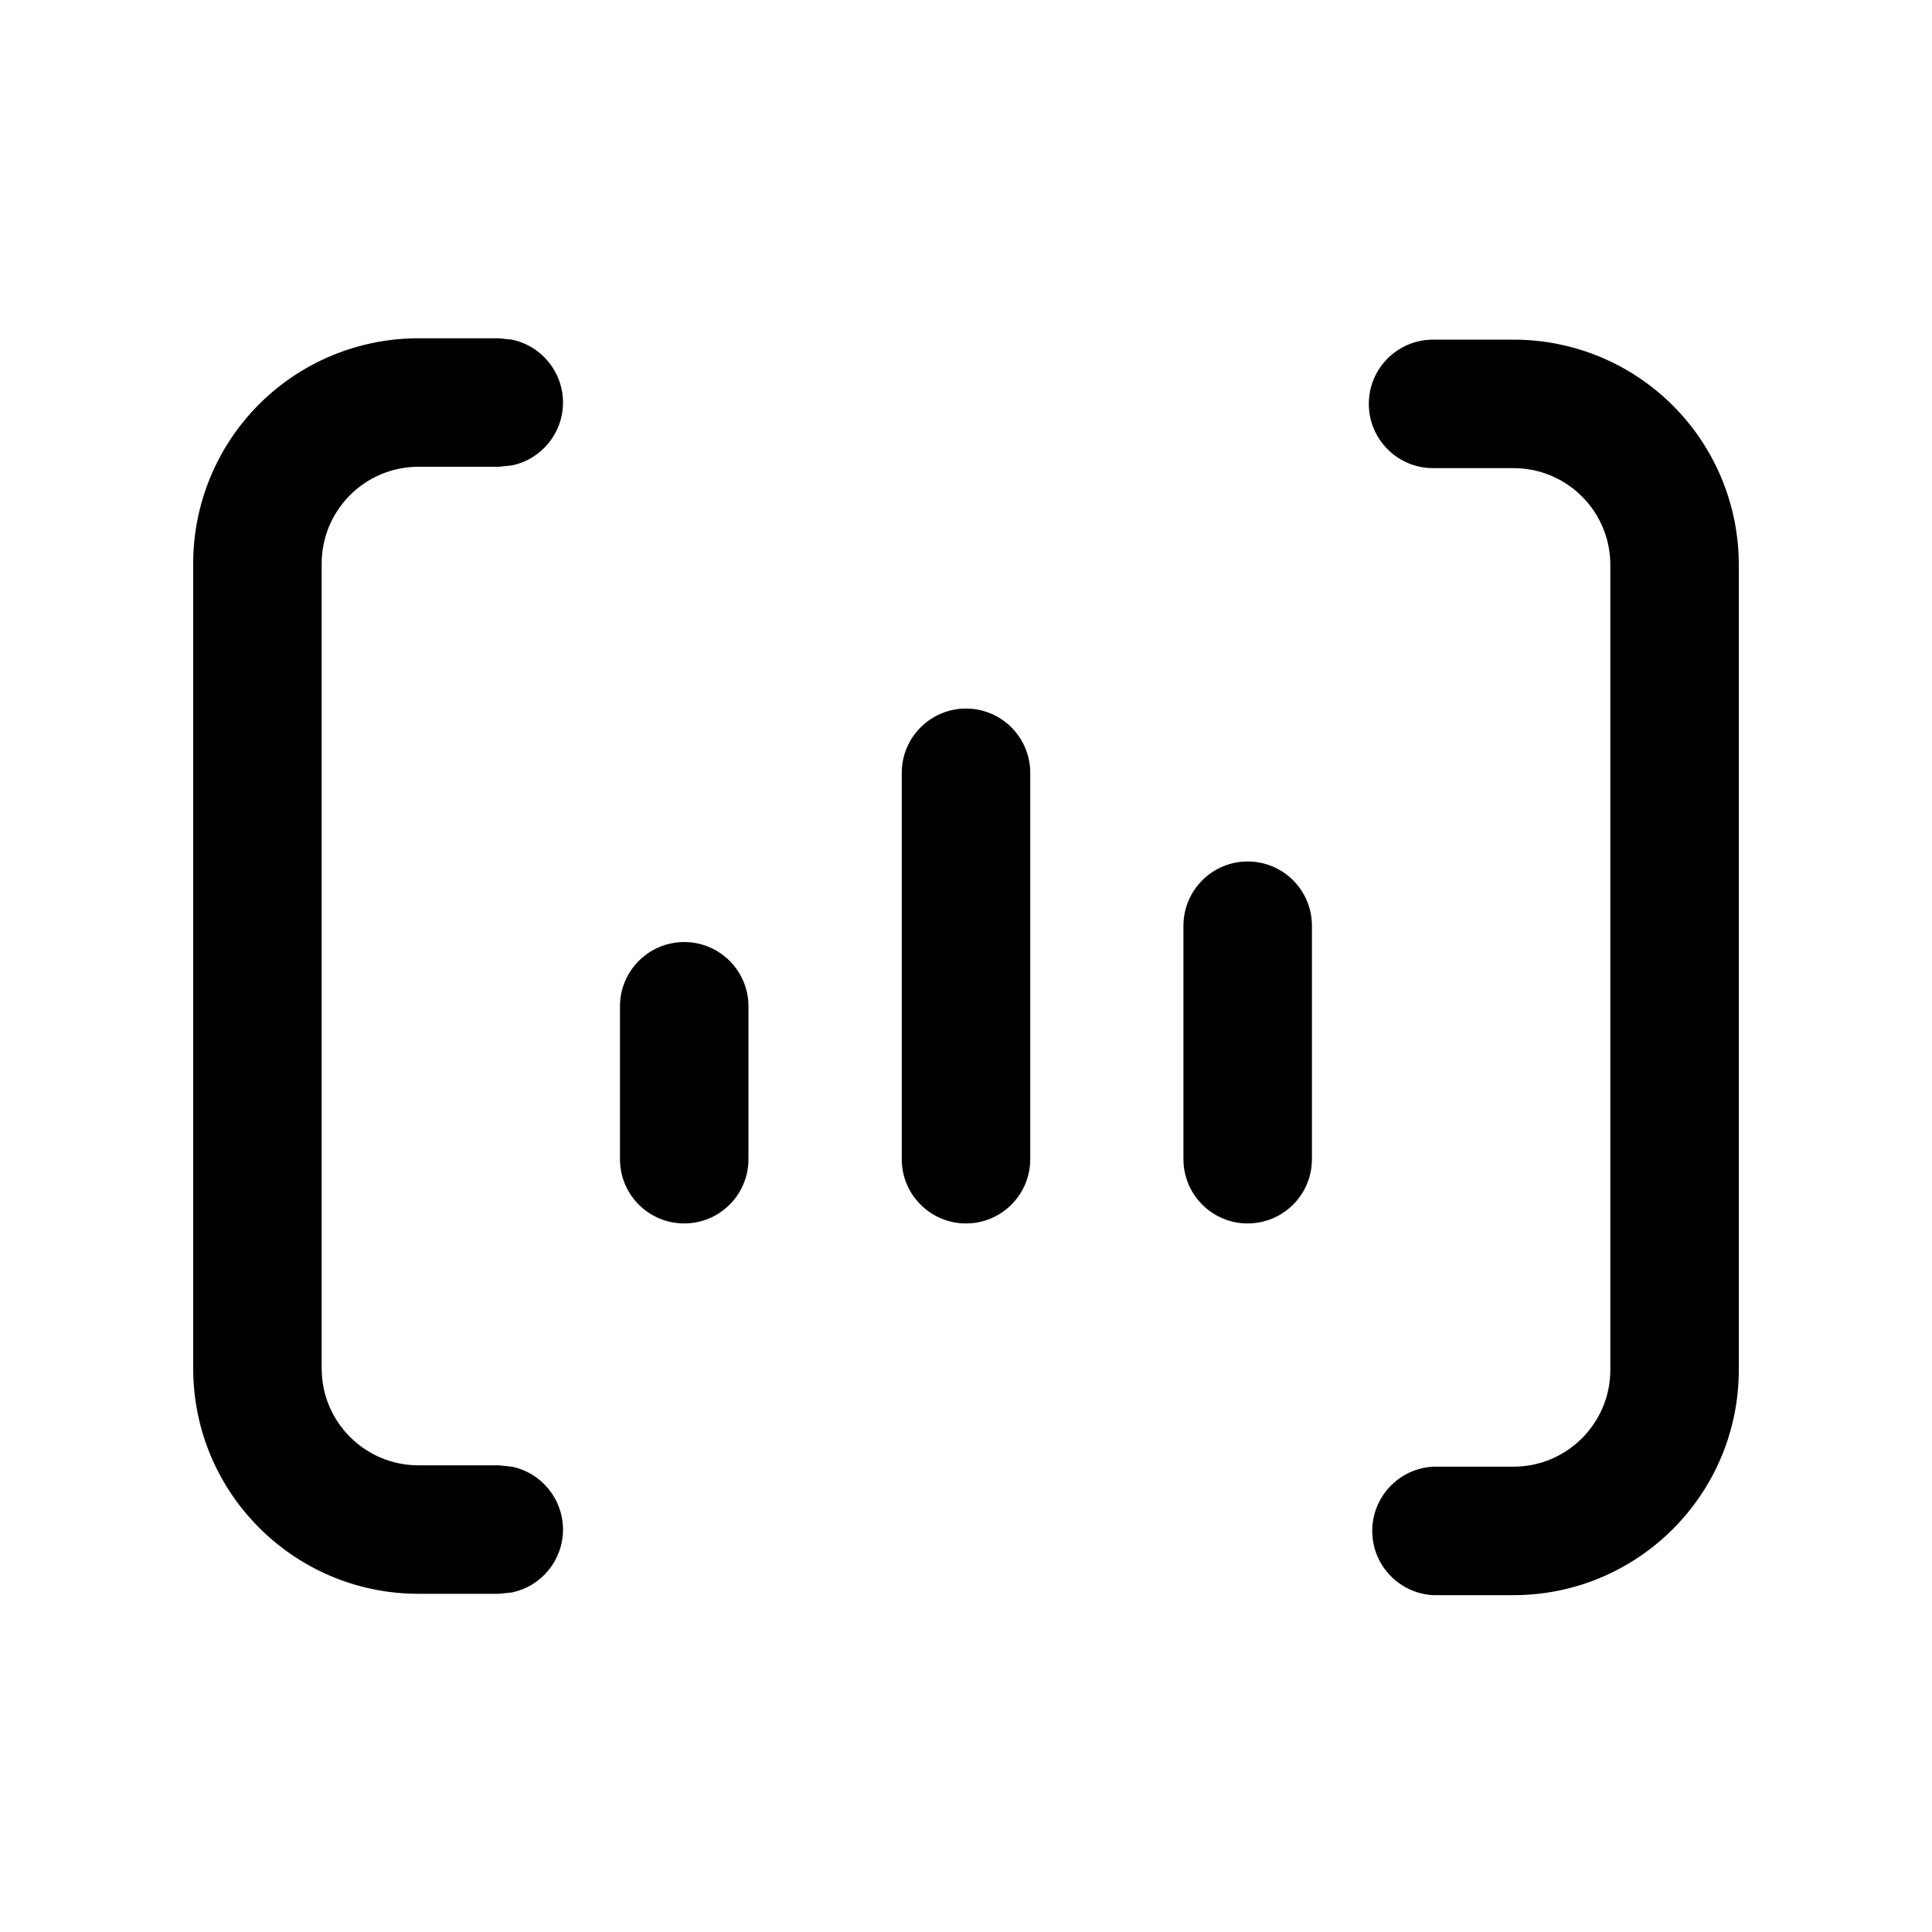
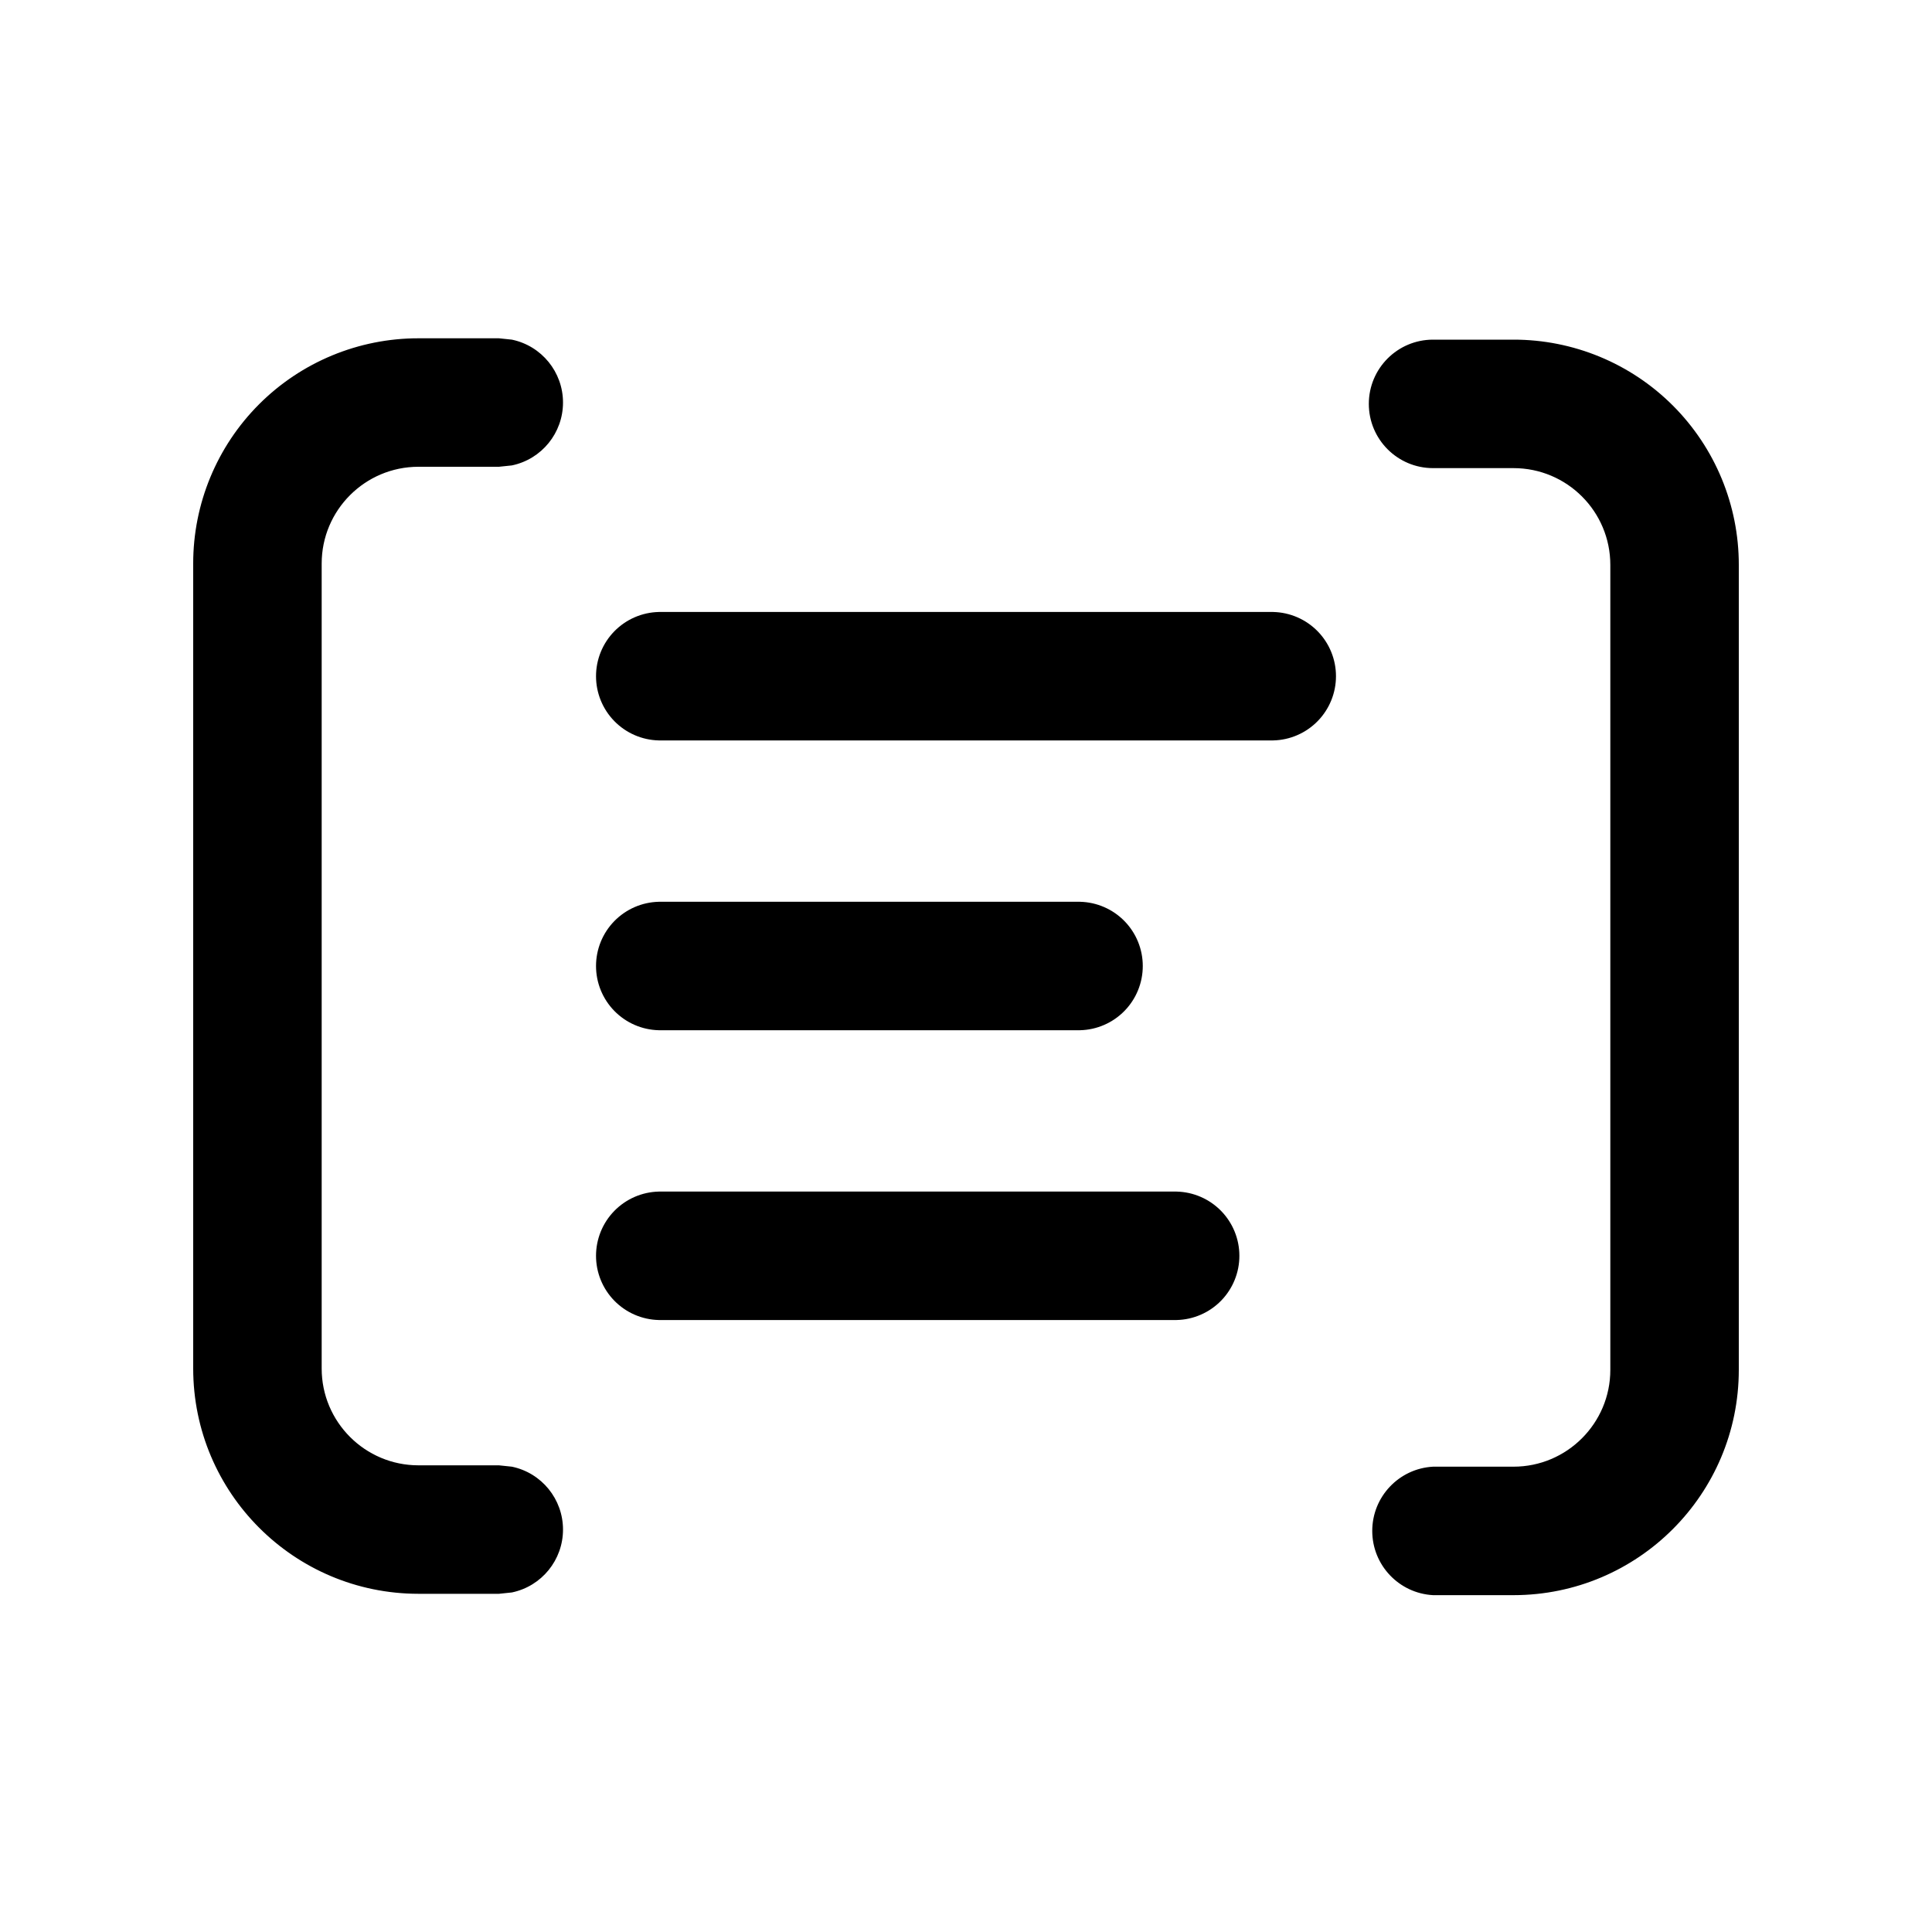
<svg xmlns="http://www.w3.org/2000/svg" viewBox="0 0 20 20" fill="currentColor">
-   <path d="M15.668 3.516A2.33 2.33 0 0 1 18 5.848v8.333a2.333 2.333 0 0 1-2.332 2.332h-.833a.666.666 0 0 1 0-1.33h.833c.553 0 1.002-.45 1.002-1.002V5.848c0-.554-.449-1.002-1.002-1.002h-.833a.665.665 0 0 1 0-1.33zM5.299 3.516a.665.665 0 0 1 0 1.302l-.134.014h-.833c-.553 0-1.002.449-1.002 1.002v8.333c0 .553.449 1.002 1.002 1.002h.833l.134.014a.665.665 0 0 1 0 1.302l-.134.014h-.833A2.333 2.333 0 0 1 2 14.167V5.834a2.33 2.33 0 0 1 2.332-2.332h.833zM7.083 9.752c.367 0 .665.298.665.665V12a.665.665 0 0 1-1.33 0v-1.583c0-.367.298-.665.665-.665M10 7.335c.367 0 .665.298.665.665v4a.665.665 0 0 1-1.33 0V8c0-.367.298-.665.665-.665M12.916 8.918c.367 0 .665.298.665.665V12a.665.665 0 0 1-1.33 0V9.583c0-.367.298-.665.665-.665" />
+   <path d="M15.668 3.516A2.33 2.33 0 0 1 18 5.848v8.333a2.333 2.333 0 0 1-2.332 2.332h-.833a.666.666 0 0 1 0-1.33h.833c.553 0 1.002-.45 1.002-1.002V5.848c0-.554-.449-1.002-1.002-1.002h-.833a.665.665 0 0 1 0-1.33zM5.299 3.516a.665.665 0 0 1 0 1.302l-.134.014h-.833c-.553 0-1.002.449-1.002 1.002v8.333c0 .553.449 1.002 1.002 1.002h.833l.134.014a.665.665 0 0 1 0 1.302l-.134.014h-.833A2.333 2.333 0 0 1 2 14.167V5.834a2.33 2.33 0 0 1 2.332-2.332h.833z" />
+   <path fill="none" stroke="currentColor" stroke-width="1.33" stroke-linecap="round" d="M6.835 7h6.33M6.835 10h4.33M6.835 13h5.33" />
</svg>
